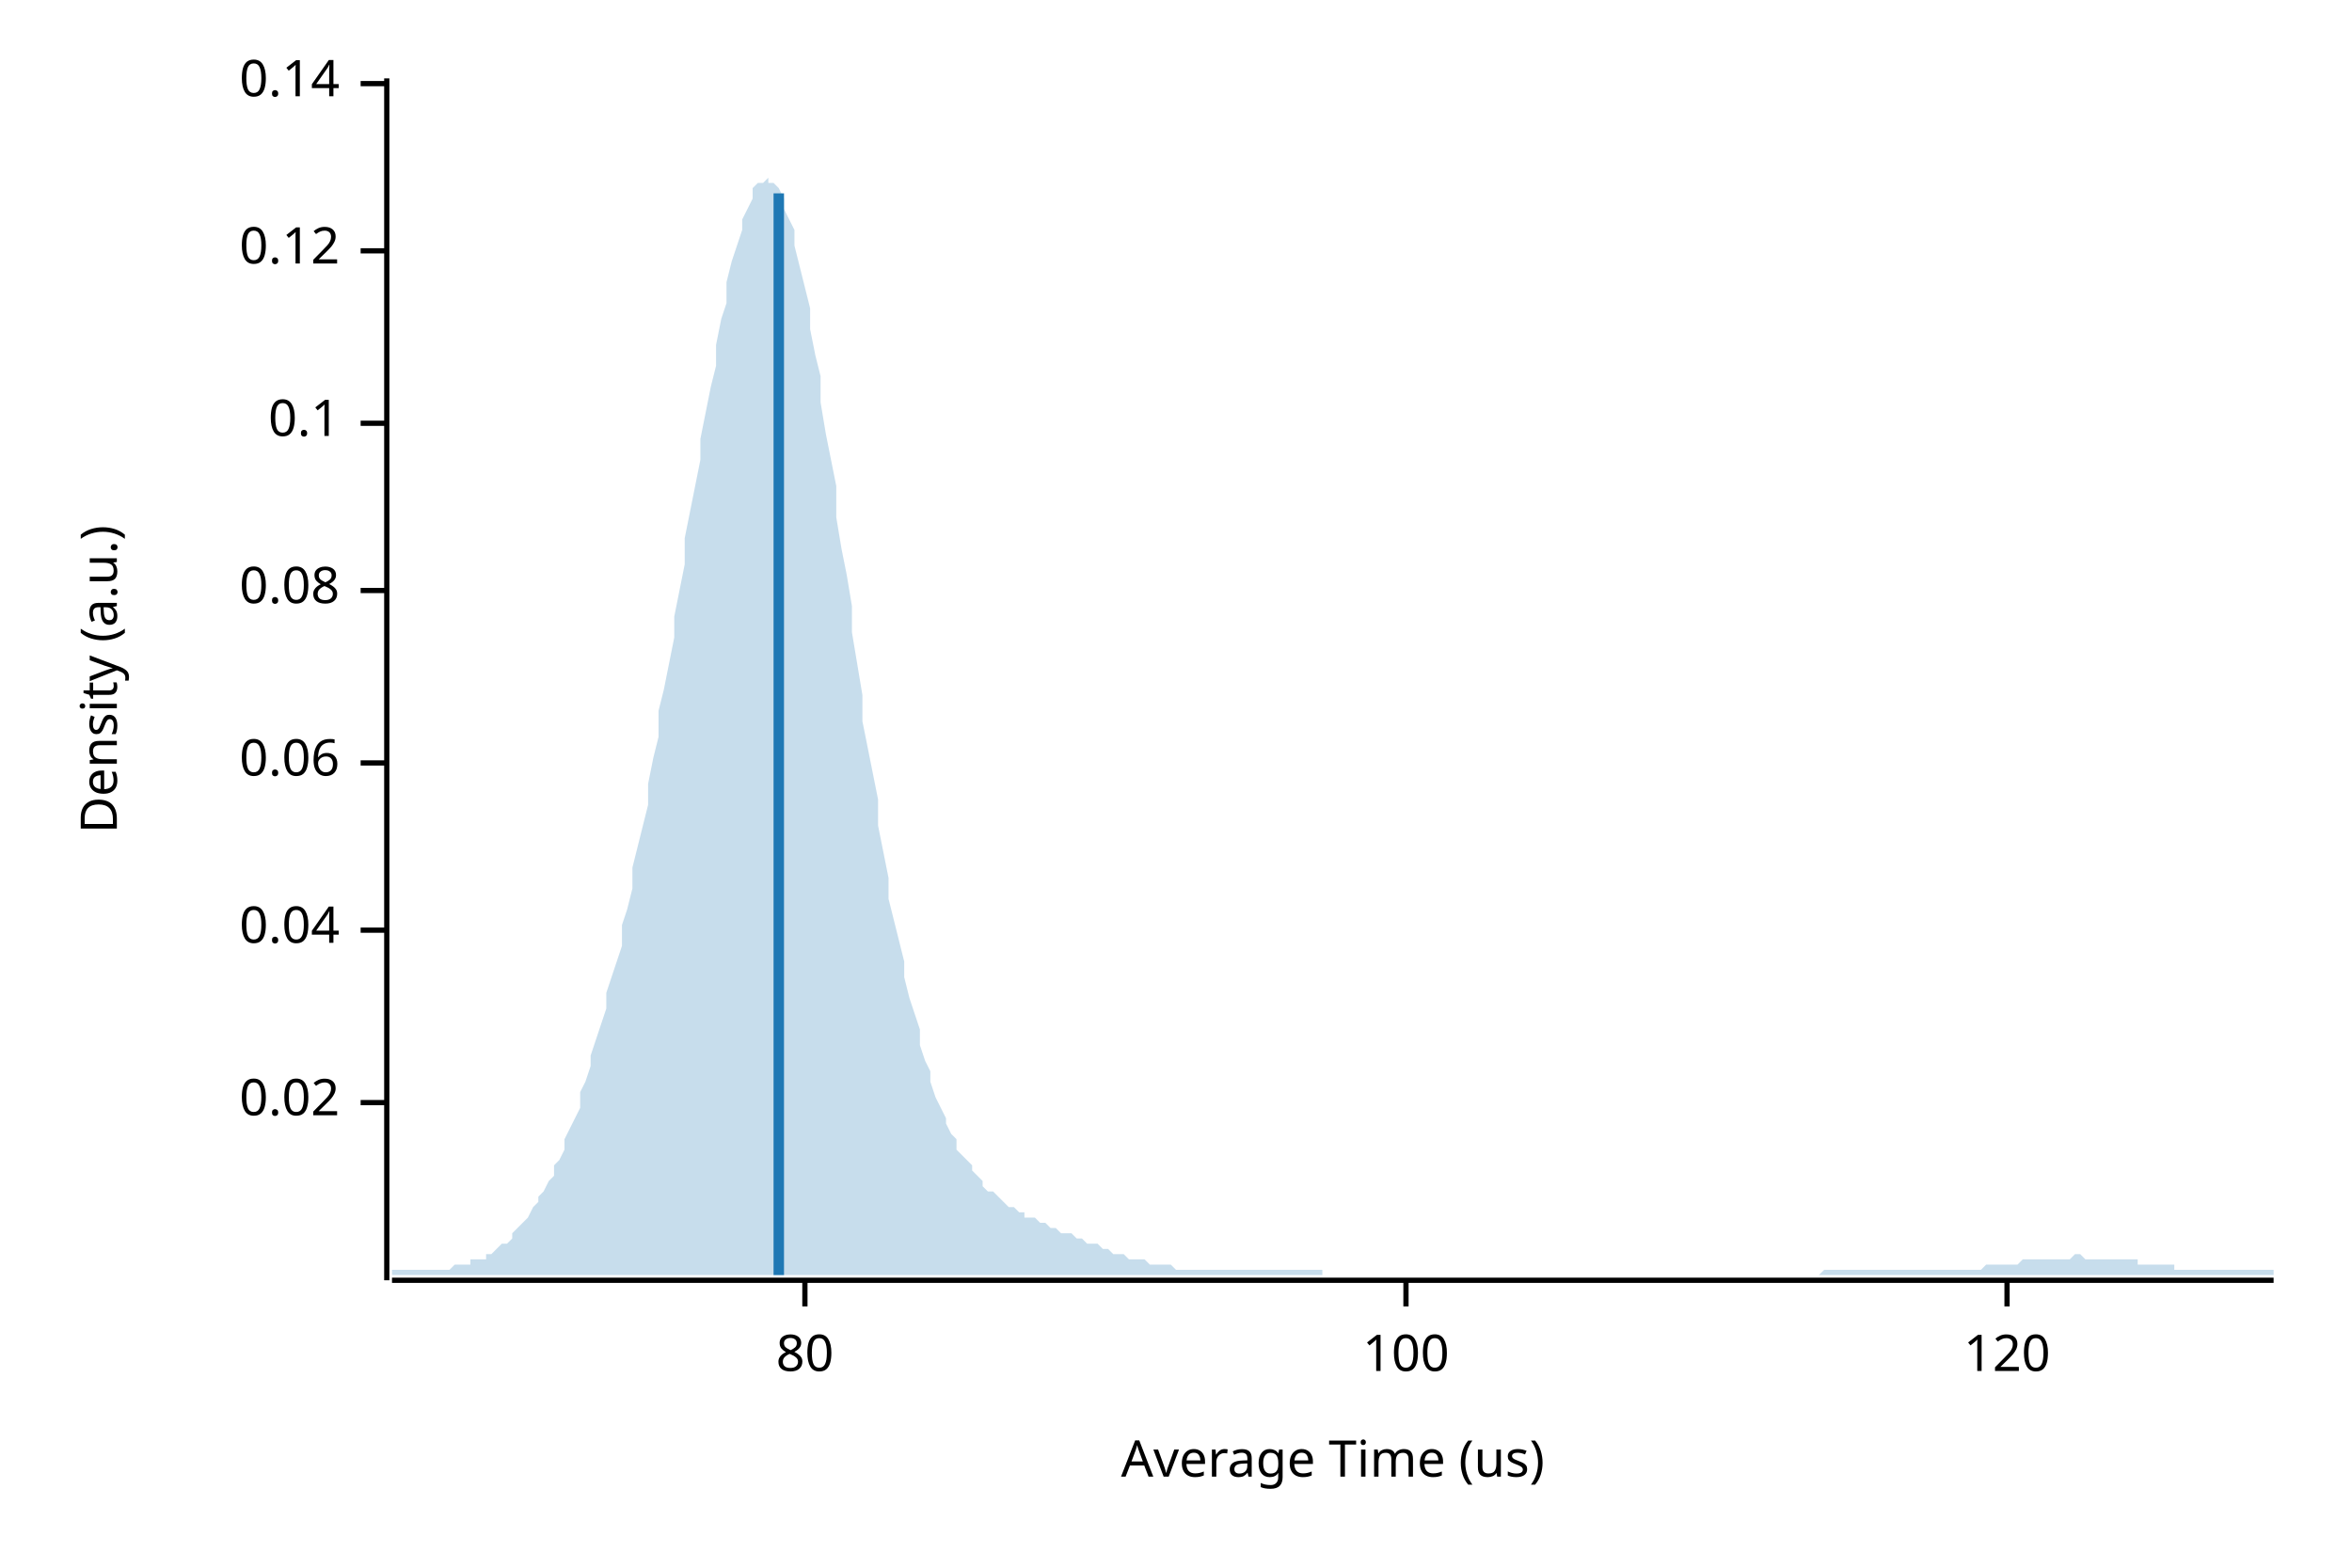
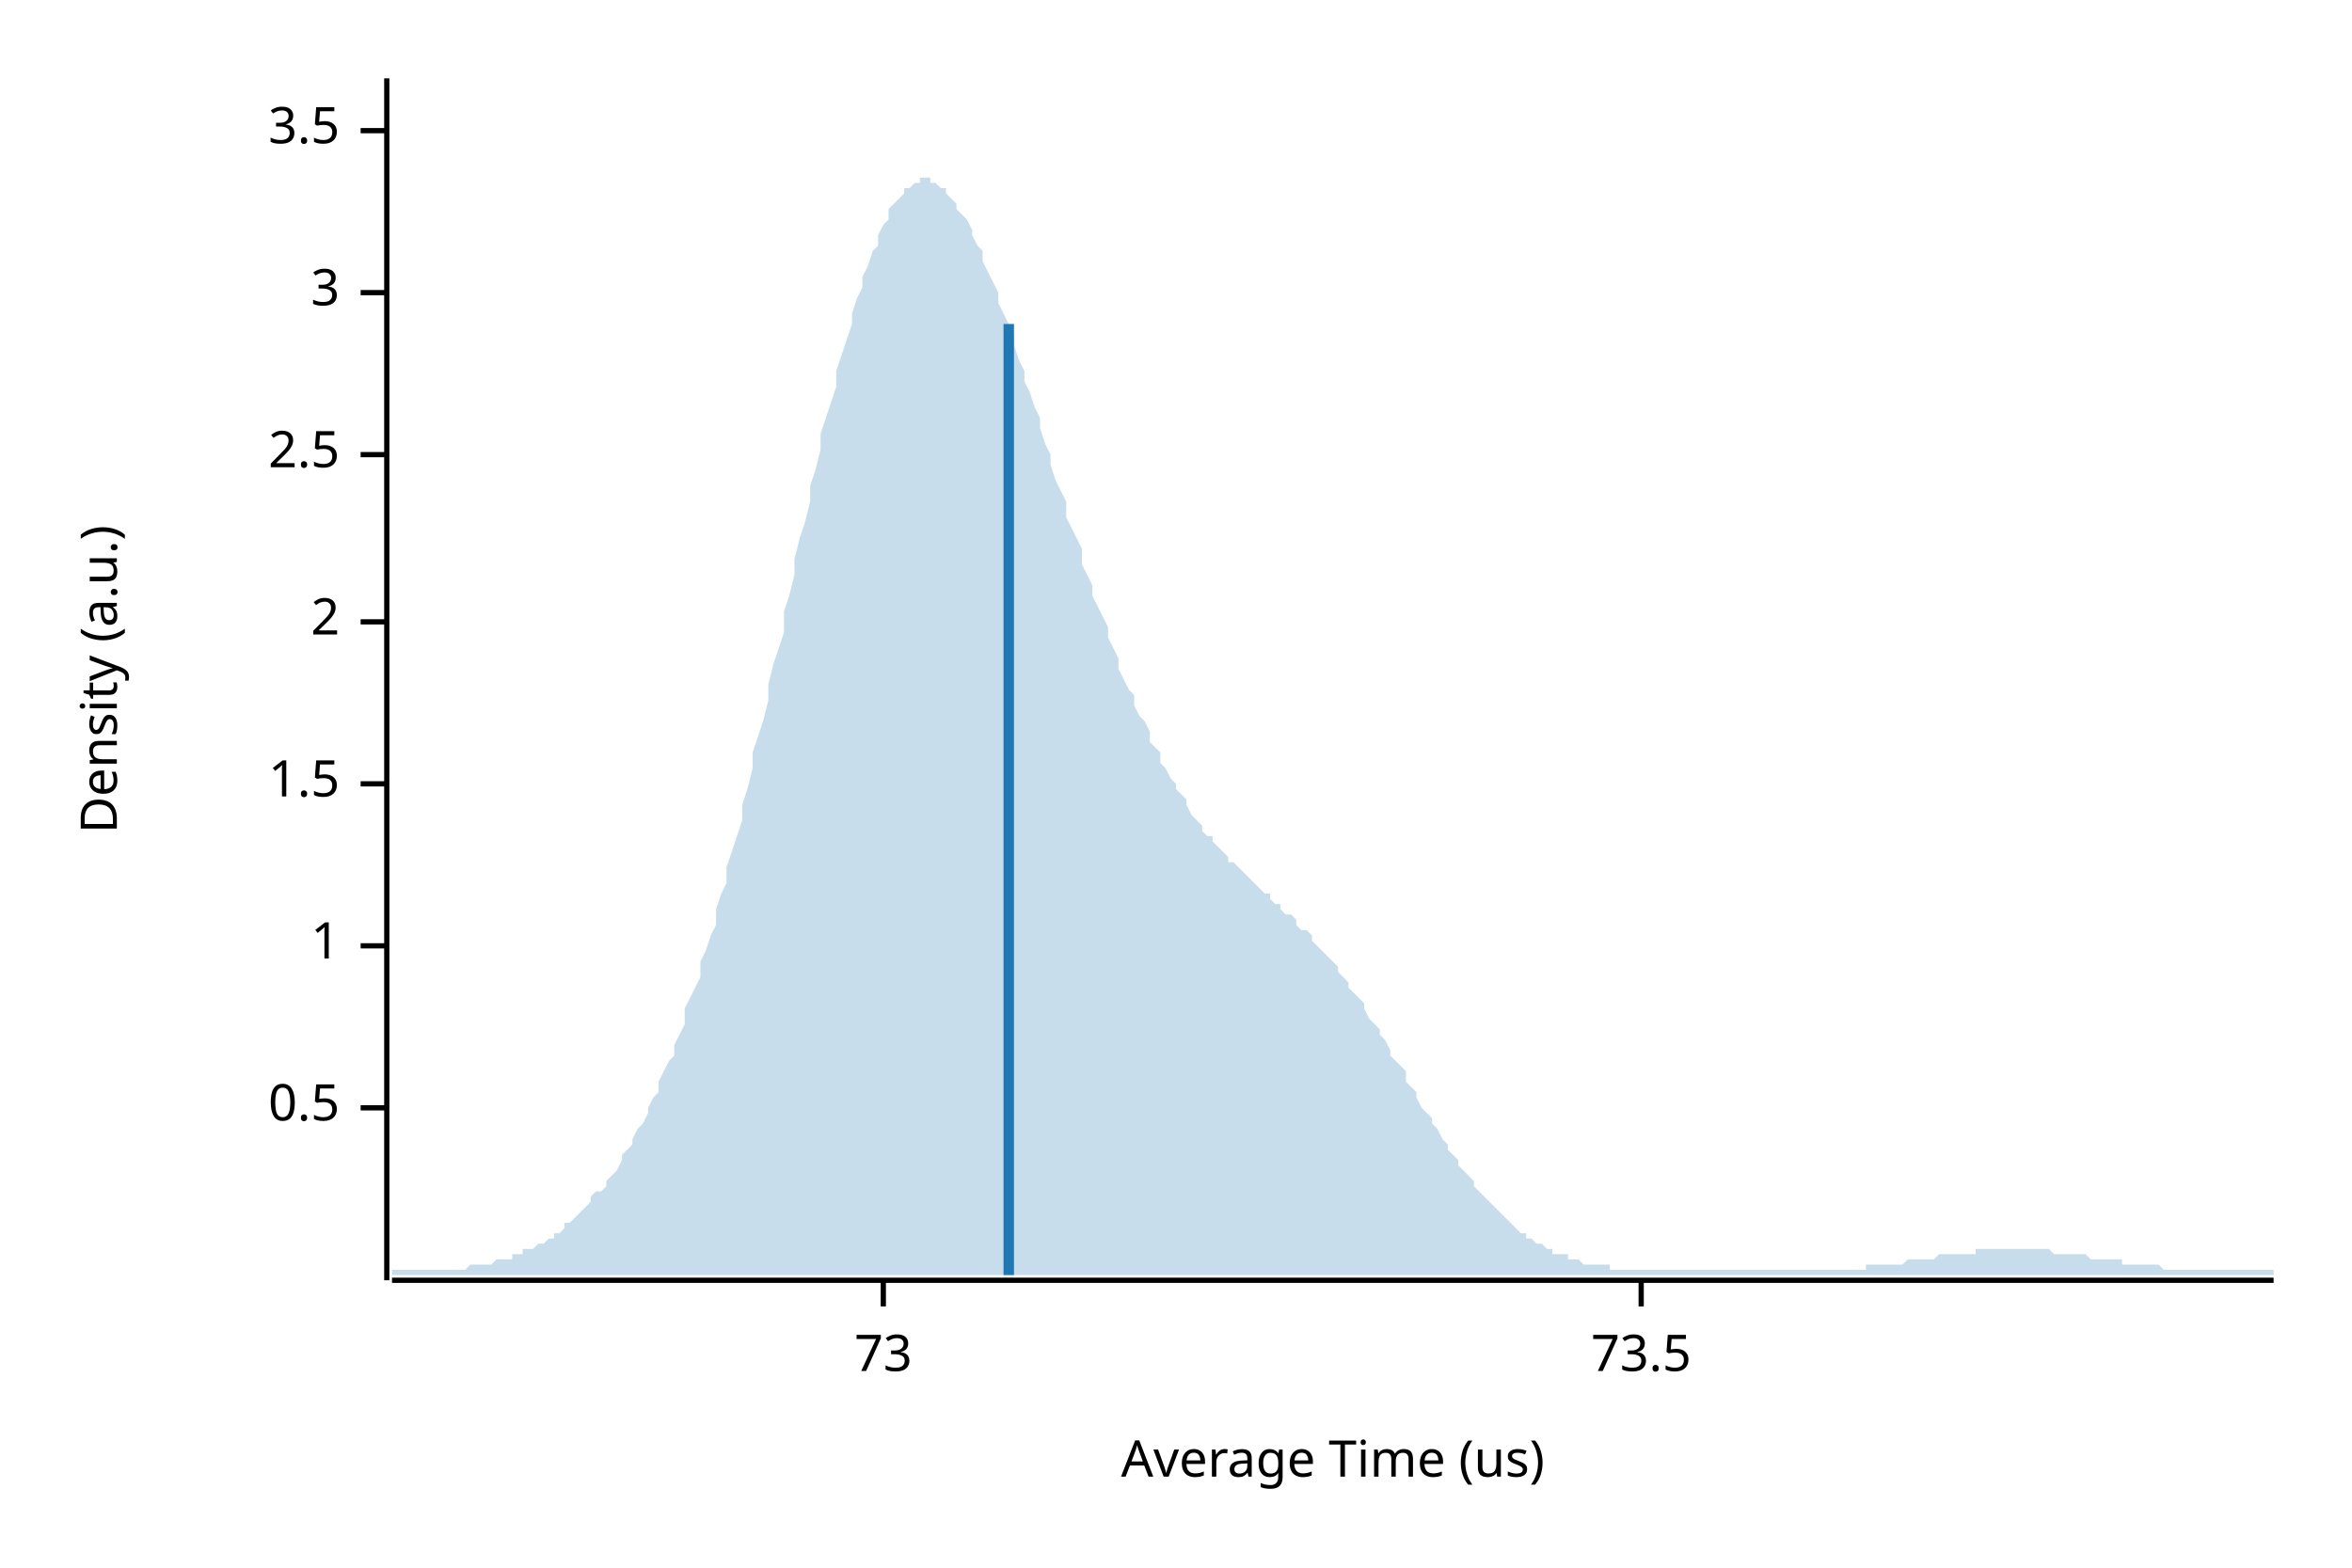
<svg xmlns="http://www.w3.org/2000/svg" width="450" height="300" viewBox="0 0 450 300">
  <text x="15" y="130" dy="0.76em" text-anchor="middle" font-family="sans-serif" font-size="9.677" opacity="1" fill="#000000" transform="rotate(270, 15, 130)">
Density (a.u.)
</text>
  <text x="255" y="285" dy="-0.5ex" text-anchor="middle" font-family="sans-serif" font-size="9.677" opacity="1" fill="#000000">
Average Time (us)
</text>
  <polyline fill="none" opacity="1" stroke="#000000" stroke-width="1" points="74,15 74,245 " />
-   <text x="65" y="211" dy="0.5ex" text-anchor="end" font-family="sans-serif" font-size="9.677" opacity="1" fill="#000000">
- 0.02
+   <text x="65" y="212" dy="0.5ex" text-anchor="end" font-family="sans-serif" font-size="9.677" opacity="1" fill="#000000">
+ 0.5
</text>
-   <polyline fill="none" opacity="1" stroke="#000000" stroke-width="1" points="69,211 74,211 " />
-   <text x="65" y="178" dy="0.5ex" text-anchor="end" font-family="sans-serif" font-size="9.677" opacity="1" fill="#000000">
- 0.04
+   <polyline fill="none" opacity="1" stroke="#000000" stroke-width="1" points="69,212 74,212 " />
+   <text x="65" y="181" dy="0.5ex" text-anchor="end" font-family="sans-serif" font-size="9.677" opacity="1" fill="#000000">
+ 1
</text>
-   <polyline fill="none" opacity="1" stroke="#000000" stroke-width="1" points="69,178 74,178 " />
-   <text x="65" y="146" dy="0.5ex" text-anchor="end" font-family="sans-serif" font-size="9.677" opacity="1" fill="#000000">
- 0.06
+   <polyline fill="none" opacity="1" stroke="#000000" stroke-width="1" points="69,181 74,181 " />
+   <text x="65" y="150" dy="0.5ex" text-anchor="end" font-family="sans-serif" font-size="9.677" opacity="1" fill="#000000">
+ 1.5
</text>
-   <polyline fill="none" opacity="1" stroke="#000000" stroke-width="1" points="69,146 74,146 " />
-   <text x="65" y="113" dy="0.5ex" text-anchor="end" font-family="sans-serif" font-size="9.677" opacity="1" fill="#000000">
- 0.08
+   <polyline fill="none" opacity="1" stroke="#000000" stroke-width="1" points="69,150 74,150 " />
+   <text x="65" y="119" dy="0.5ex" text-anchor="end" font-family="sans-serif" font-size="9.677" opacity="1" fill="#000000">
+ 2
</text>
-   <polyline fill="none" opacity="1" stroke="#000000" stroke-width="1" points="69,113 74,113 " />
-   <text x="65" y="81" dy="0.5ex" text-anchor="end" font-family="sans-serif" font-size="9.677" opacity="1" fill="#000000">
- 0.1
+   <polyline fill="none" opacity="1" stroke="#000000" stroke-width="1" points="69,119 74,119 " />
+   <text x="65" y="87" dy="0.5ex" text-anchor="end" font-family="sans-serif" font-size="9.677" opacity="1" fill="#000000">
+ 2.5
</text>
-   <polyline fill="none" opacity="1" stroke="#000000" stroke-width="1" points="69,81 74,81 " />
-   <text x="65" y="48" dy="0.5ex" text-anchor="end" font-family="sans-serif" font-size="9.677" opacity="1" fill="#000000">
- 0.12
+   <polyline fill="none" opacity="1" stroke="#000000" stroke-width="1" points="69,87 74,87 " />
+   <text x="65" y="56" dy="0.5ex" text-anchor="end" font-family="sans-serif" font-size="9.677" opacity="1" fill="#000000">
+ 3
</text>
-   <polyline fill="none" opacity="1" stroke="#000000" stroke-width="1" points="69,48 74,48 " />
-   <text x="65" y="16" dy="0.5ex" text-anchor="end" font-family="sans-serif" font-size="9.677" opacity="1" fill="#000000">
- 0.14
+   <polyline fill="none" opacity="1" stroke="#000000" stroke-width="1" points="69,56 74,56 " />
+   <text x="65" y="25" dy="0.5ex" text-anchor="end" font-family="sans-serif" font-size="9.677" opacity="1" fill="#000000">
+ 3.5
</text>
-   <polyline fill="none" opacity="1" stroke="#000000" stroke-width="1" points="69,16 74,16 " />
+   <polyline fill="none" opacity="1" stroke="#000000" stroke-width="1" points="69,25 74,25 " />
  <polyline fill="none" opacity="1" stroke="#000000" stroke-width="1" points="75,245 435,245 " />
-   <text x="154" y="255" dy="0.76em" text-anchor="middle" font-family="sans-serif" font-size="9.677" opacity="1" fill="#000000">
- 80
+   <text x="169" y="255" dy="0.76em" text-anchor="middle" font-family="sans-serif" font-size="9.677" opacity="1" fill="#000000">
+ 73
</text>
-   <polyline fill="none" opacity="1" stroke="#000000" stroke-width="1" points="154,245 154,250 " />
-   <text x="269" y="255" dy="0.76em" text-anchor="middle" font-family="sans-serif" font-size="9.677" opacity="1" fill="#000000">
- 100
+   <polyline fill="none" opacity="1" stroke="#000000" stroke-width="1" points="169,245 169,250 " />
+   <text x="314" y="255" dy="0.76em" text-anchor="middle" font-family="sans-serif" font-size="9.677" opacity="1" fill="#000000">
+ 73.5
</text>
-   <polyline fill="none" opacity="1" stroke="#000000" stroke-width="1" points="269,245 269,250 " />
-   <text x="384" y="255" dy="0.76em" text-anchor="middle" font-family="sans-serif" font-size="9.677" opacity="1" fill="#000000">
- 120
- </text>
-   <polyline fill="none" opacity="1" stroke="#000000" stroke-width="1" points="384,245 384,250 " />
-   <polygon opacity="0.25" fill="#1F78B4" points="75,243 75,243 76,243 77,243 77,243 78,243 79,243 80,243 80,243 81,243 82,243 82,243 83,243 84,243 85,243 85,243 86,243 87,242 87,242 88,242 89,242 90,242 90,241 91,241 92,241 93,241 93,240 94,240 95,239 95,239 96,238 97,238 98,237 98,236 99,235 100,234 100,234 101,233 102,231 103,230 103,229 104,228 105,226 106,225 106,223 107,222 108,220 108,218 109,216 110,214 111,212 111,209 112,207 113,204 113,202 114,199 115,196 116,193 116,190 117,187 118,184 119,181 119,177 120,174 121,170 121,166 122,162 123,158 124,154 124,150 125,145 126,141 126,136 127,132 128,127 129,122 129,118 130,113 131,108 131,103 132,98 133,93 134,88 134,84 135,79 136,74 137,70 137,66 138,61 139,58 139,54 140,50 141,47 142,44 142,42 143,40 144,38 144,36 145,35 146,35 147,34 147,35 148,35 149,36 150,38 150,40 151,42 152,44 152,47 153,51 154,55 155,59 155,63 156,68 157,72 157,77 158,83 159,88 160,93 160,99 161,105 162,110 163,116 163,121 164,127 165,133 165,138 166,143 167,148 168,153 168,158 169,163 170,168 170,172 171,176 172,180 173,184 173,187 174,191 175,194 176,197 176,200 177,203 178,205 178,207 179,210 180,212 181,214 181,215 182,217 183,218 183,220 184,221 185,222 186,223 186,224 187,225 188,226 188,227 189,228 190,228 191,229 191,229 192,230 193,231 194,231 194,231 195,232 196,232 196,233 197,233 198,233 199,234 199,234 200,234 201,235 201,235 202,235 203,236 204,236 204,236 205,236 206,237 207,237 207,237 208,238 209,238 209,238 210,238 211,239 212,239 212,239 213,240 214,240 214,240 215,240 216,241 217,241 217,241 218,241 219,241 220,242 220,242 221,242 222,242 222,242 223,242 224,242 225,243 225,243 226,243 227,243 227,243 228,243 229,243 230,243 230,243 231,243 232,243 232,243 233,243 234,243 235,243 235,243 236,243 237,243 238,243 238,243 239,243 240,243 240,243 241,243 242,243 243,243 243,243 244,243 245,243 245,243 246,243 247,243 248,243 248,243 249,243 250,243 251,243 251,243 252,243 253,243 253,244 254,244 255,244 256,244 256,244 257,244 258,244 258,244 259,244 260,244 261,244 261,244 262,244 263,244 264,244 264,244 265,244 266,244 266,244 267,244 268,244 269,244 269,244 270,244 271,244 271,244 272,244 273,244 274,244 274,244 275,244 276,244 277,244 277,244 278,244 279,244 279,244 280,244 281,244 282,244 282,244 283,244 284,244 284,244 285,244 286,244 287,244 287,244 288,244 289,244 289,244 290,244 291,244 292,244 292,244 293,244 294,244 295,244 295,244 296,244 297,244 297,244 298,244 299,244 300,244 300,244 301,244 302,244 302,244 303,244 304,244 305,244 305,244 306,244 307,244 308,244 308,244 309,244 310,244 310,244 311,244 312,244 313,244 313,244 314,244 315,244 315,244 316,244 317,244 318,244 318,244 319,244 320,244 321,244 321,244 322,244 323,244 323,244 324,244 325,244 326,244 326,244 327,244 328,244 328,244 329,244 330,244 331,244 331,244 332,244 333,244 333,244 334,244 335,244 336,244 336,244 337,244 338,244 339,244 339,244 340,244 341,244 341,244 342,244 343,244 344,244 344,244 345,244 346,244 346,244 347,244 348,244 349,243 349,243 350,243 351,243 352,243 352,243 353,243 354,243 354,243 355,243 356,243 357,243 357,243 358,243 359,243 359,243 360,243 361,243 362,243 362,243 363,243 364,243 365,243 365,243 366,243 367,243 367,243 368,243 369,243 370,243 370,243 371,243 372,243 372,243 373,243 374,243 375,243 375,243 376,243 377,243 378,243 378,243 379,243 380,242 380,242 381,242 382,242 383,242 383,242 384,242 385,242 385,242 386,242 387,241 388,241 388,241 389,241 390,241 390,241 391,241 392,241 393,241 393,241 394,241 395,241 396,241 396,241 397,240 398,240 398,240 399,241 400,241 401,241 401,241 402,241 403,241 403,241 404,241 405,241 406,241 406,241 407,241 408,241 409,241 409,242 410,242 411,242 411,242 412,242 413,242 414,242 414,242 415,242 416,242 416,243 417,243 418,243 419,243 419,243 420,243 421,243 422,243 422,243 423,243 424,243 424,243 425,243 426,243 427,243 427,243 428,243 429,243 429,243 430,243 431,243 432,243 432,243 433,243 434,243 435,243 435,244 75,244 " />
-   <polyline fill="none" opacity="1" stroke="#1F78B4" stroke-width="2" points="149,244 149,37 " />
+   <polyline fill="none" opacity="1" stroke="#000000" stroke-width="1" points="314,245 314,250 " />
+   <polygon opacity="0.25" fill="#1F78B4" points="75,243 75,243 76,243 77,243 77,243 78,243 79,243 80,243 80,243 81,243 82,243 82,243 83,243 84,243 85,243 85,243 86,243 87,243 87,243 88,243 89,243 90,242 90,242 91,242 92,242 93,242 93,242 94,242 95,241 95,241 96,241 97,241 98,241 98,240 99,240 100,240 100,239 101,239 102,239 103,238 103,238 104,238 105,237 106,237 106,236 107,236 108,235 108,234 109,234 110,233 111,232 111,232 112,231 113,230 113,229 114,228 115,228 116,227 116,226 117,225 118,224 119,222 119,221 120,220 121,219 121,218 122,216 123,215 124,213 124,212 125,210 126,209 126,207 127,205 128,203 129,202 129,200 130,198 131,196 131,193 132,191 133,189 134,187 134,184 135,182 136,179 137,177 137,174 138,171 139,169 139,166 140,163 141,160 142,157 142,154 143,151 144,147 144,144 145,141 146,138 147,134 147,131 148,127 149,124 150,121 150,117 151,114 152,110 152,107 153,103 154,100 155,96 155,93 156,90 157,86 157,83 158,80 159,77 160,74 160,71 161,68 162,65 163,62 163,60 164,57 165,55 165,53 166,51 167,48 168,47 168,45 169,43 170,42 170,40 171,39 172,38 173,37 173,36 174,36 175,35 176,35 176,34 177,34 178,34 178,35 179,35 180,36 181,36 181,37 182,38 183,39 183,40 184,41 185,42 186,44 186,45 187,47 188,48 188,50 189,52 190,54 191,56 191,58 192,60 193,62 194,64 194,66 195,69 196,71 196,73 197,75 198,78 199,80 199,82 200,85 201,87 201,89 202,92 203,94 204,96 204,99 205,101 206,103 207,105 207,108 208,110 209,112 209,114 210,116 211,118 212,120 212,122 213,124 214,126 214,128 215,130 216,132 217,133 217,135 218,137 219,138 220,140 220,142 221,143 222,144 222,146 223,147 224,149 225,150 225,151 226,152 227,153 227,154 228,156 229,157 230,158 230,159 231,160 232,160 232,161 233,162 234,163 235,164 235,165 236,165 237,166 238,167 238,167 239,168 240,169 240,169 241,170 242,171 243,171 243,172 244,173 245,173 245,174 246,175 247,175 248,176 248,177 249,178 250,178 251,179 251,180 252,181 253,182 253,182 254,183 255,184 256,185 256,186 257,187 258,188 258,189 259,190 260,191 261,192 261,193 262,195 263,196 264,197 264,198 265,199 266,201 266,202 267,203 268,204 269,205 269,207 270,208 271,209 271,210 272,212 273,213 274,214 274,215 275,216 276,218 277,219 277,220 278,221 279,222 279,223 280,224 281,225 282,226 282,227 283,228 284,229 284,229 285,230 286,231 287,232 287,232 288,233 289,234 289,234 290,235 291,236 292,236 292,237 293,237 294,238 295,238 295,238 296,239 297,239 297,240 298,240 299,240 300,240 300,241 301,241 302,241 302,241 303,242 304,242 305,242 305,242 306,242 307,242 308,242 308,243 309,243 310,243 310,243 311,243 312,243 313,243 313,243 314,243 315,243 315,243 316,243 317,243 318,243 318,243 319,243 320,243 321,243 321,243 322,243 323,243 323,243 324,243 325,243 326,243 326,243 327,243 328,243 328,243 329,243 330,243 331,243 331,243 332,243 333,243 333,243 334,243 335,243 336,243 336,243 337,243 338,243 339,243 339,243 340,243 341,243 341,243 342,243 343,243 344,243 344,243 345,243 346,243 346,243 347,243 348,243 349,243 349,243 350,243 351,243 352,243 352,243 353,243 354,243 354,243 355,243 356,243 357,243 357,242 358,242 359,242 359,242 360,242 361,242 362,242 362,242 363,242 364,242 365,241 365,241 366,241 367,241 367,241 368,241 369,241 370,241 370,241 371,240 372,240 372,240 373,240 374,240 375,240 375,240 376,240 377,240 378,240 378,239 379,239 380,239 380,239 381,239 382,239 383,239 383,239 384,239 385,239 385,239 386,239 387,239 388,239 388,239 389,239 390,239 390,239 391,239 392,239 393,240 393,240 394,240 395,240 396,240 396,240 397,240 398,240 398,240 399,240 400,241 401,241 401,241 402,241 403,241 403,241 404,241 405,241 406,241 406,242 407,242 408,242 409,242 409,242 410,242 411,242 411,242 412,242 413,242 414,243 414,243 415,243 416,243 416,243 417,243 418,243 419,243 419,243 420,243 421,243 422,243 422,243 423,243 424,243 424,243 425,243 426,243 427,243 427,243 428,243 429,243 429,243 430,243 431,243 432,243 432,243 433,243 434,243 435,243 435,244 75,244 " />
+   <polyline fill="none" opacity="1" stroke="#1F78B4" stroke-width="2" points="193,244 193,62 " />
</svg>
